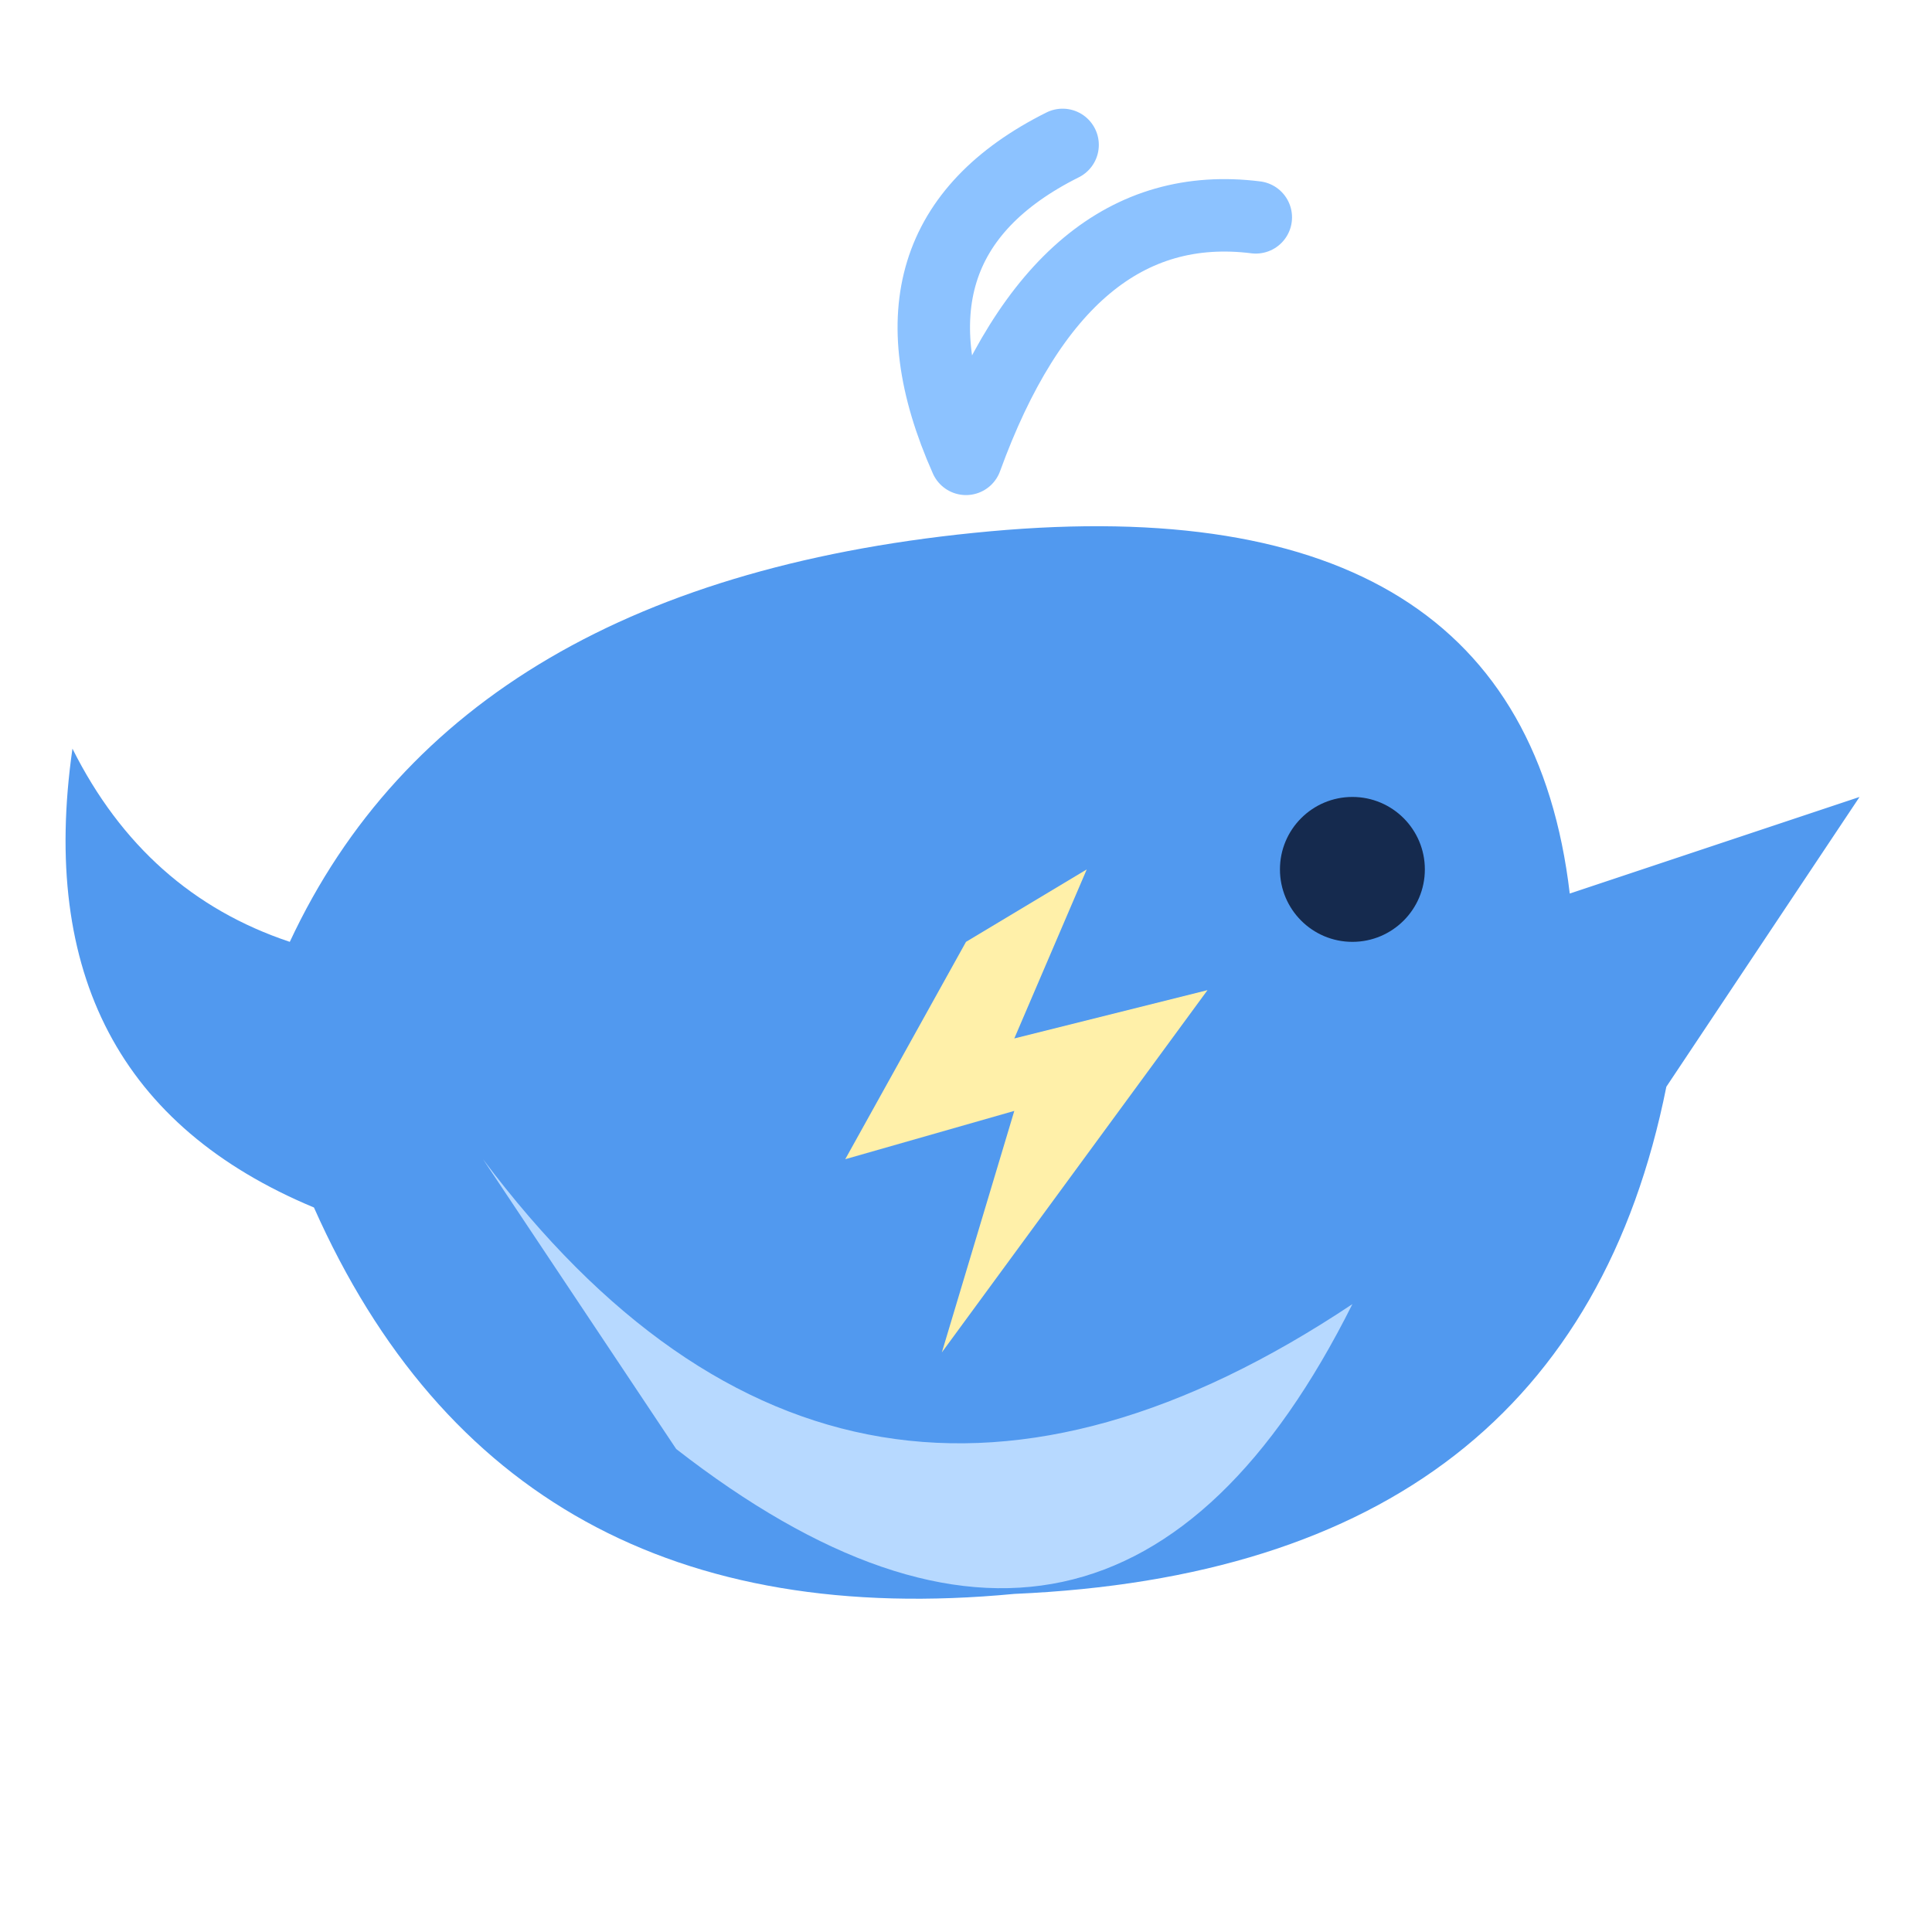
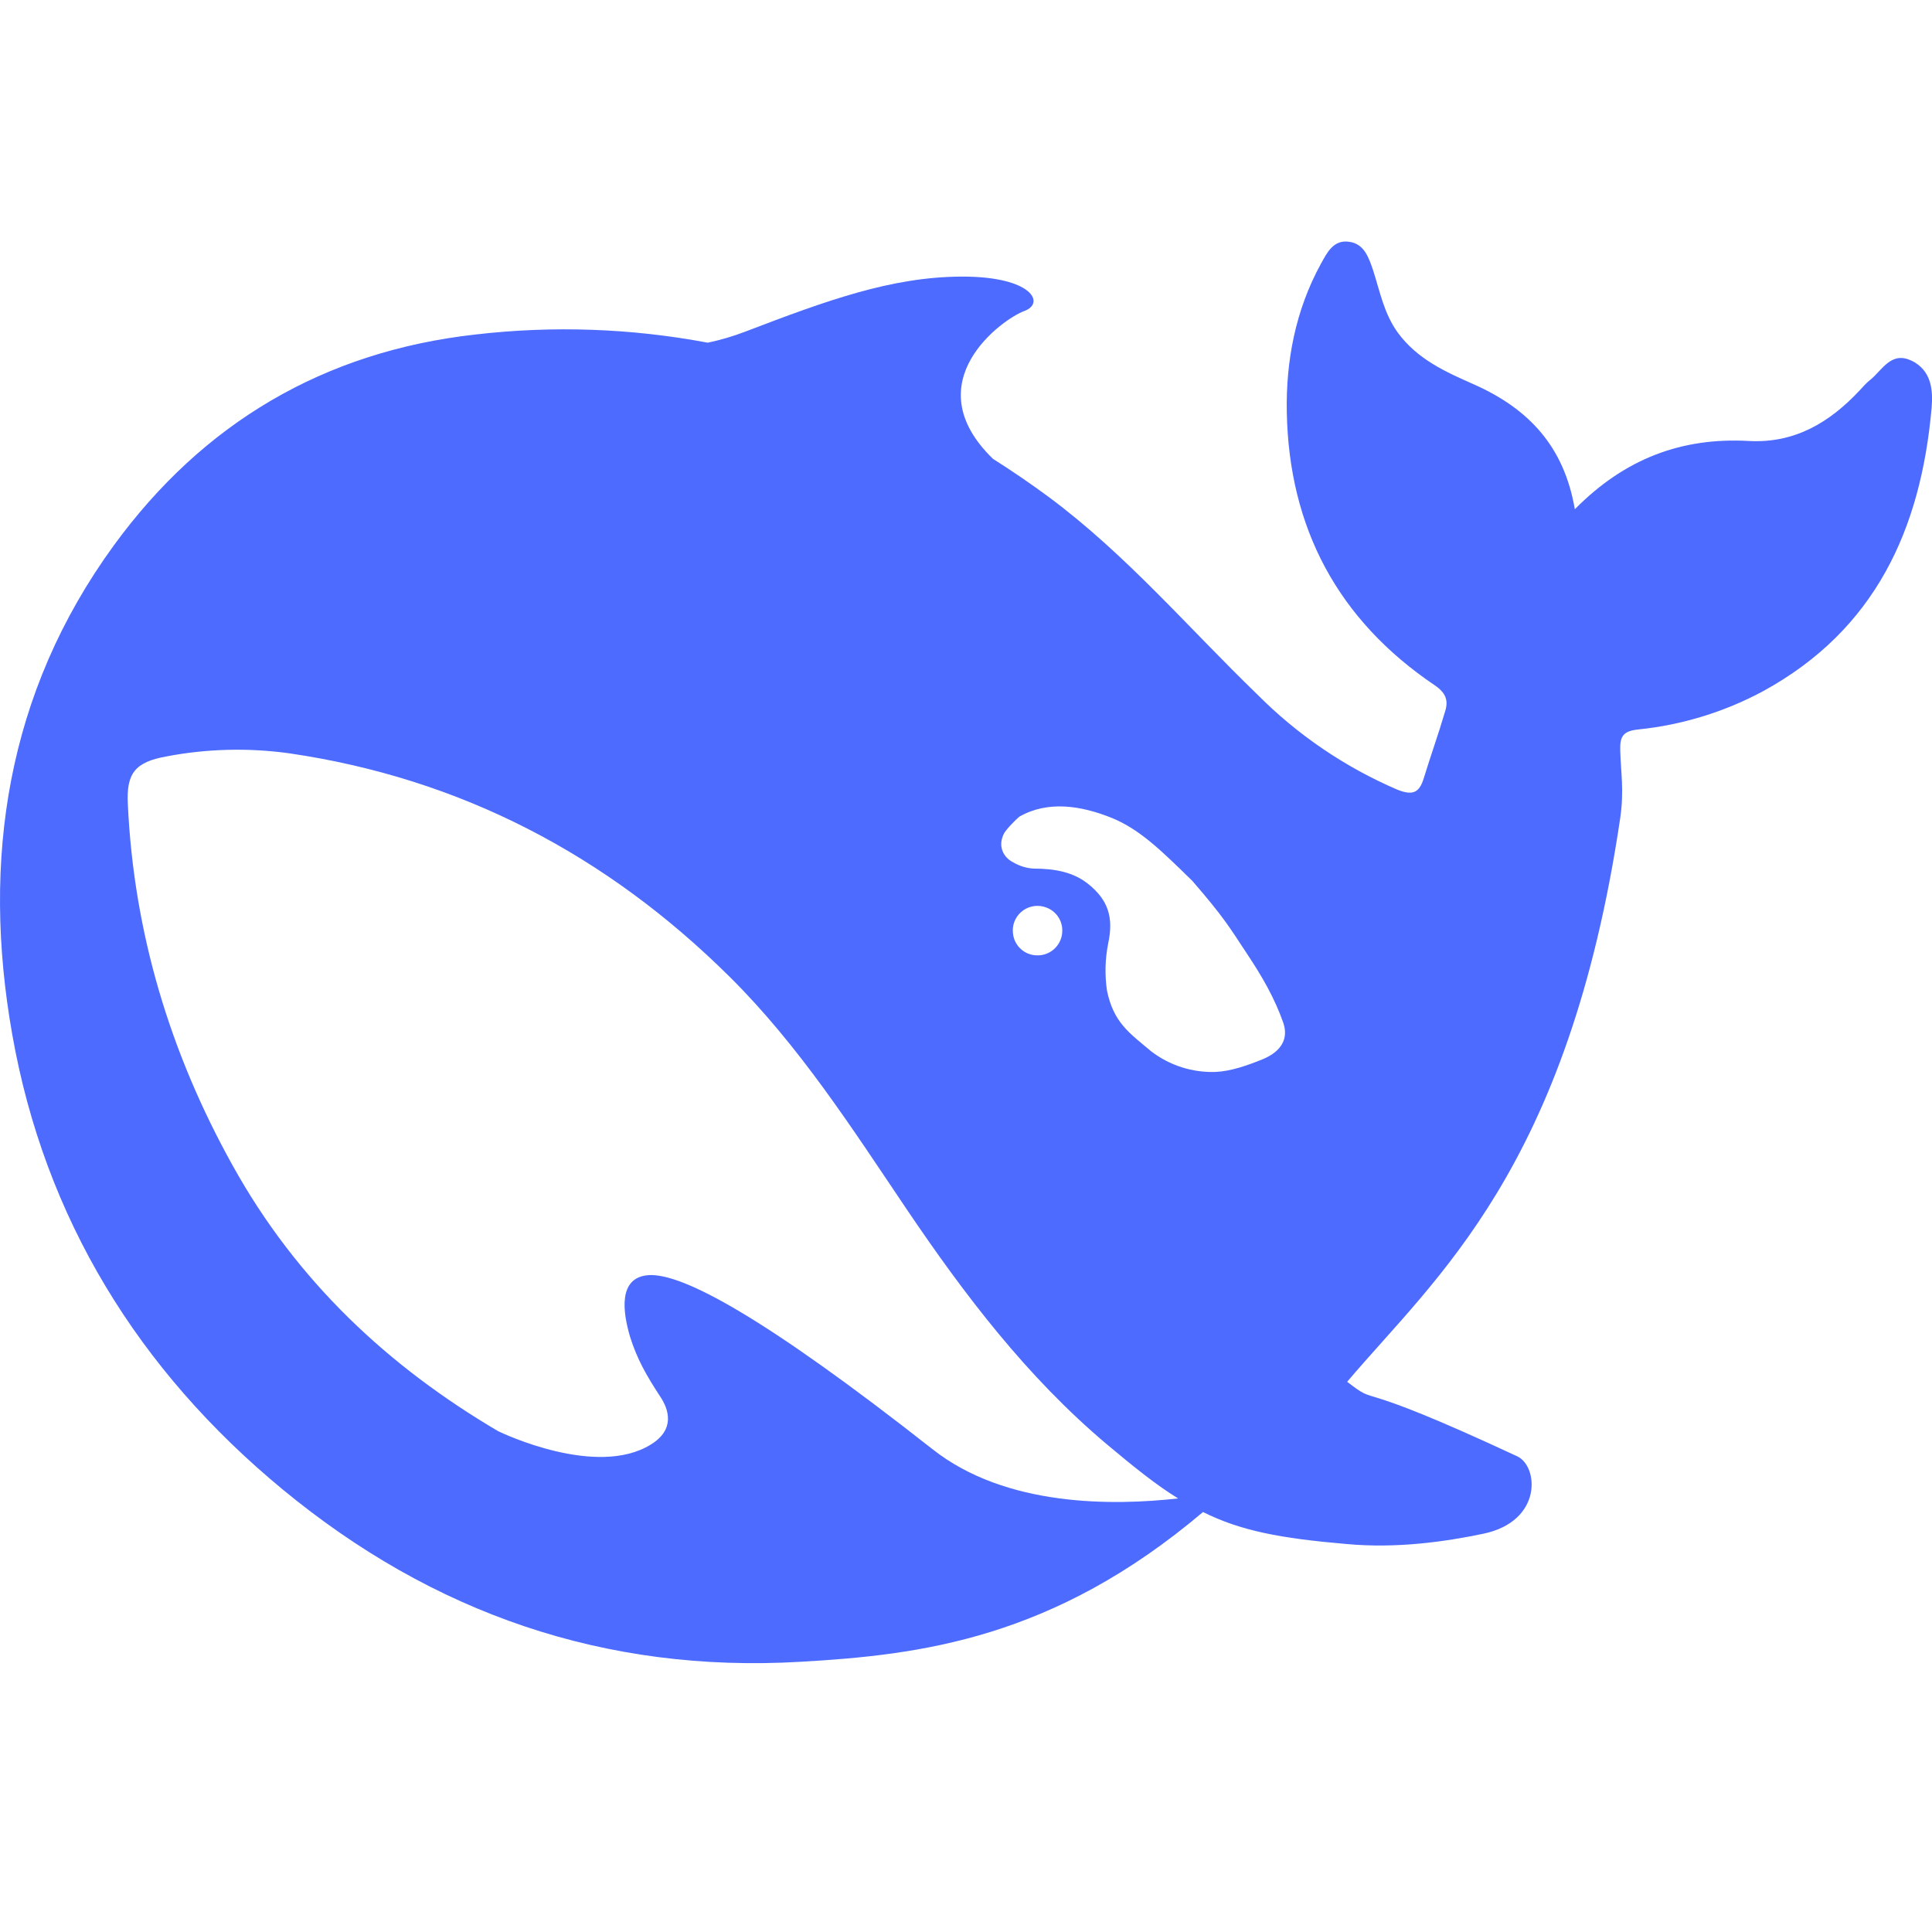
- <svg xmlns="http://www.w3.org/2000/svg" viewBox="0 0 80 80" fill="none">
-   <path d="M65 37q-2-17-24-15T12 39q-6-2-9-8-2 14 10 19 8 18 29 16 23-1 27-21l8-12-12 4Z" fill="#5199ef" />
-   <path d="M20 48q15 20 36 6-10 20-28 6Z" fill="#b7d9ff" />
-   <circle cx="56" cy="36" r="3" fill="#152a4e" />
-   <path d="M40 19q-4-9 4-13m-4 13q4-11 12-10" stroke="#8cc2ff" stroke-width="3" stroke-linecap="round" />
-   <path d="m40 39-5 9 7-2-3 10 11-15-8 2 3-7" fill="#fff0a9" />
+ <svg xmlns="http://www.w3.org/2000/svg" fill="#4D6BFE" fill-rule="evenodd" viewBox="0 0 24 24">
+   <path d="M23.748 4.482c-.254-.124-.364.113-.512.234-.051.039-.094.09-.137.136-.372.397-.806.657-1.373.626-.829-.046-1.537.214-2.163.848-.133-.782-.575-1.248-1.247-1.548-.352-.156-.708-.311-.955-.65-.172-.241-.219-.51-.305-.774-.055-.16-.11-.323-.293-.35-.2-.031-.278.136-.356.276-.313.572-.434 1.202-.422 1.84.027 1.436.633 2.58 1.838 3.393.137.093.172.187.129.323-.082.28-.18.552-.266.833-.055.179-.137.217-.329.14a5.526 5.526 0 01-1.736-1.18c-.857-.828-1.631-1.742-2.597-2.458a11.365 11.365 0 00-.689-.471c-.985-.957.13-1.743.388-1.836.27-.098.093-.432-.779-.428-.872.004-1.67.295-2.687.684a3.055 3.055 0 01-.465.137 9.597 9.597 0 00-2.883-.102c-1.885.21-3.39 1.102-4.497 2.623C.082 8.606-.231 10.684.152 12.85c.403 2.284 1.569 4.175 3.36 5.653 1.858 1.533 3.997 2.284 6.438 2.14 1.482-.085 3.133-.284 4.994-1.86.47.234.962.327 1.78.397.63.059 1.236-.03 1.705-.128.735-.156.684-.837.419-.961-2.155-1.004-1.682-.595-2.113-.926 1.096-1.296 2.746-2.642 3.392-7.003.05-.347.007-.565 0-.845-.004-.17.035-.237.23-.256a4.173 4.173 0 001.545-.475c1.396-.763 1.96-2.015 2.093-3.517.02-.23-.004-.467-.247-.588zM11.581 18c-2.089-1.642-3.102-2.183-3.52-2.16-.392.024-.321.471-.235.763.09.288.207.486.371.739.114.167.192.416-.113.603-.673.416-1.842-.14-1.897-.167-1.361-.802-2.5-1.86-3.301-3.307-.774-1.393-1.224-2.887-1.298-4.482-.02-.386.093-.522.477-.592a4.696 4.696 0 011.529-.039c2.132.312 3.946 1.265 5.468 2.774.868.86 1.525 1.887 2.202 2.891.72 1.066 1.494 2.082 2.48 2.914.348.292.625.514.891.677-.802.09-2.14.11-3.054-.614zm1-6.44a.306.306 0 01.415-.287.302.302 0 01.2.288.306.306 0 01-.31.307.303.303 0 01-.304-.308zm3.11 1.596c-.2.081-.399.151-.59.16a1.245 1.245 0 01-.798-.254c-.274-.23-.47-.358-.552-.758a1.73 1.73 0 01.016-.588c.07-.327-.008-.537-.239-.727-.187-.156-.426-.199-.688-.199a.559.559 0 01-.254-.078c-.11-.054-.2-.19-.114-.358.028-.054.16-.186.192-.21.356-.202.767-.136 1.146.016.352.144.618.408 1.001.782.391.451.462.576.685.914.176.265.336.537.445.848.067.195-.019.354-.25.452z" />
</svg>
